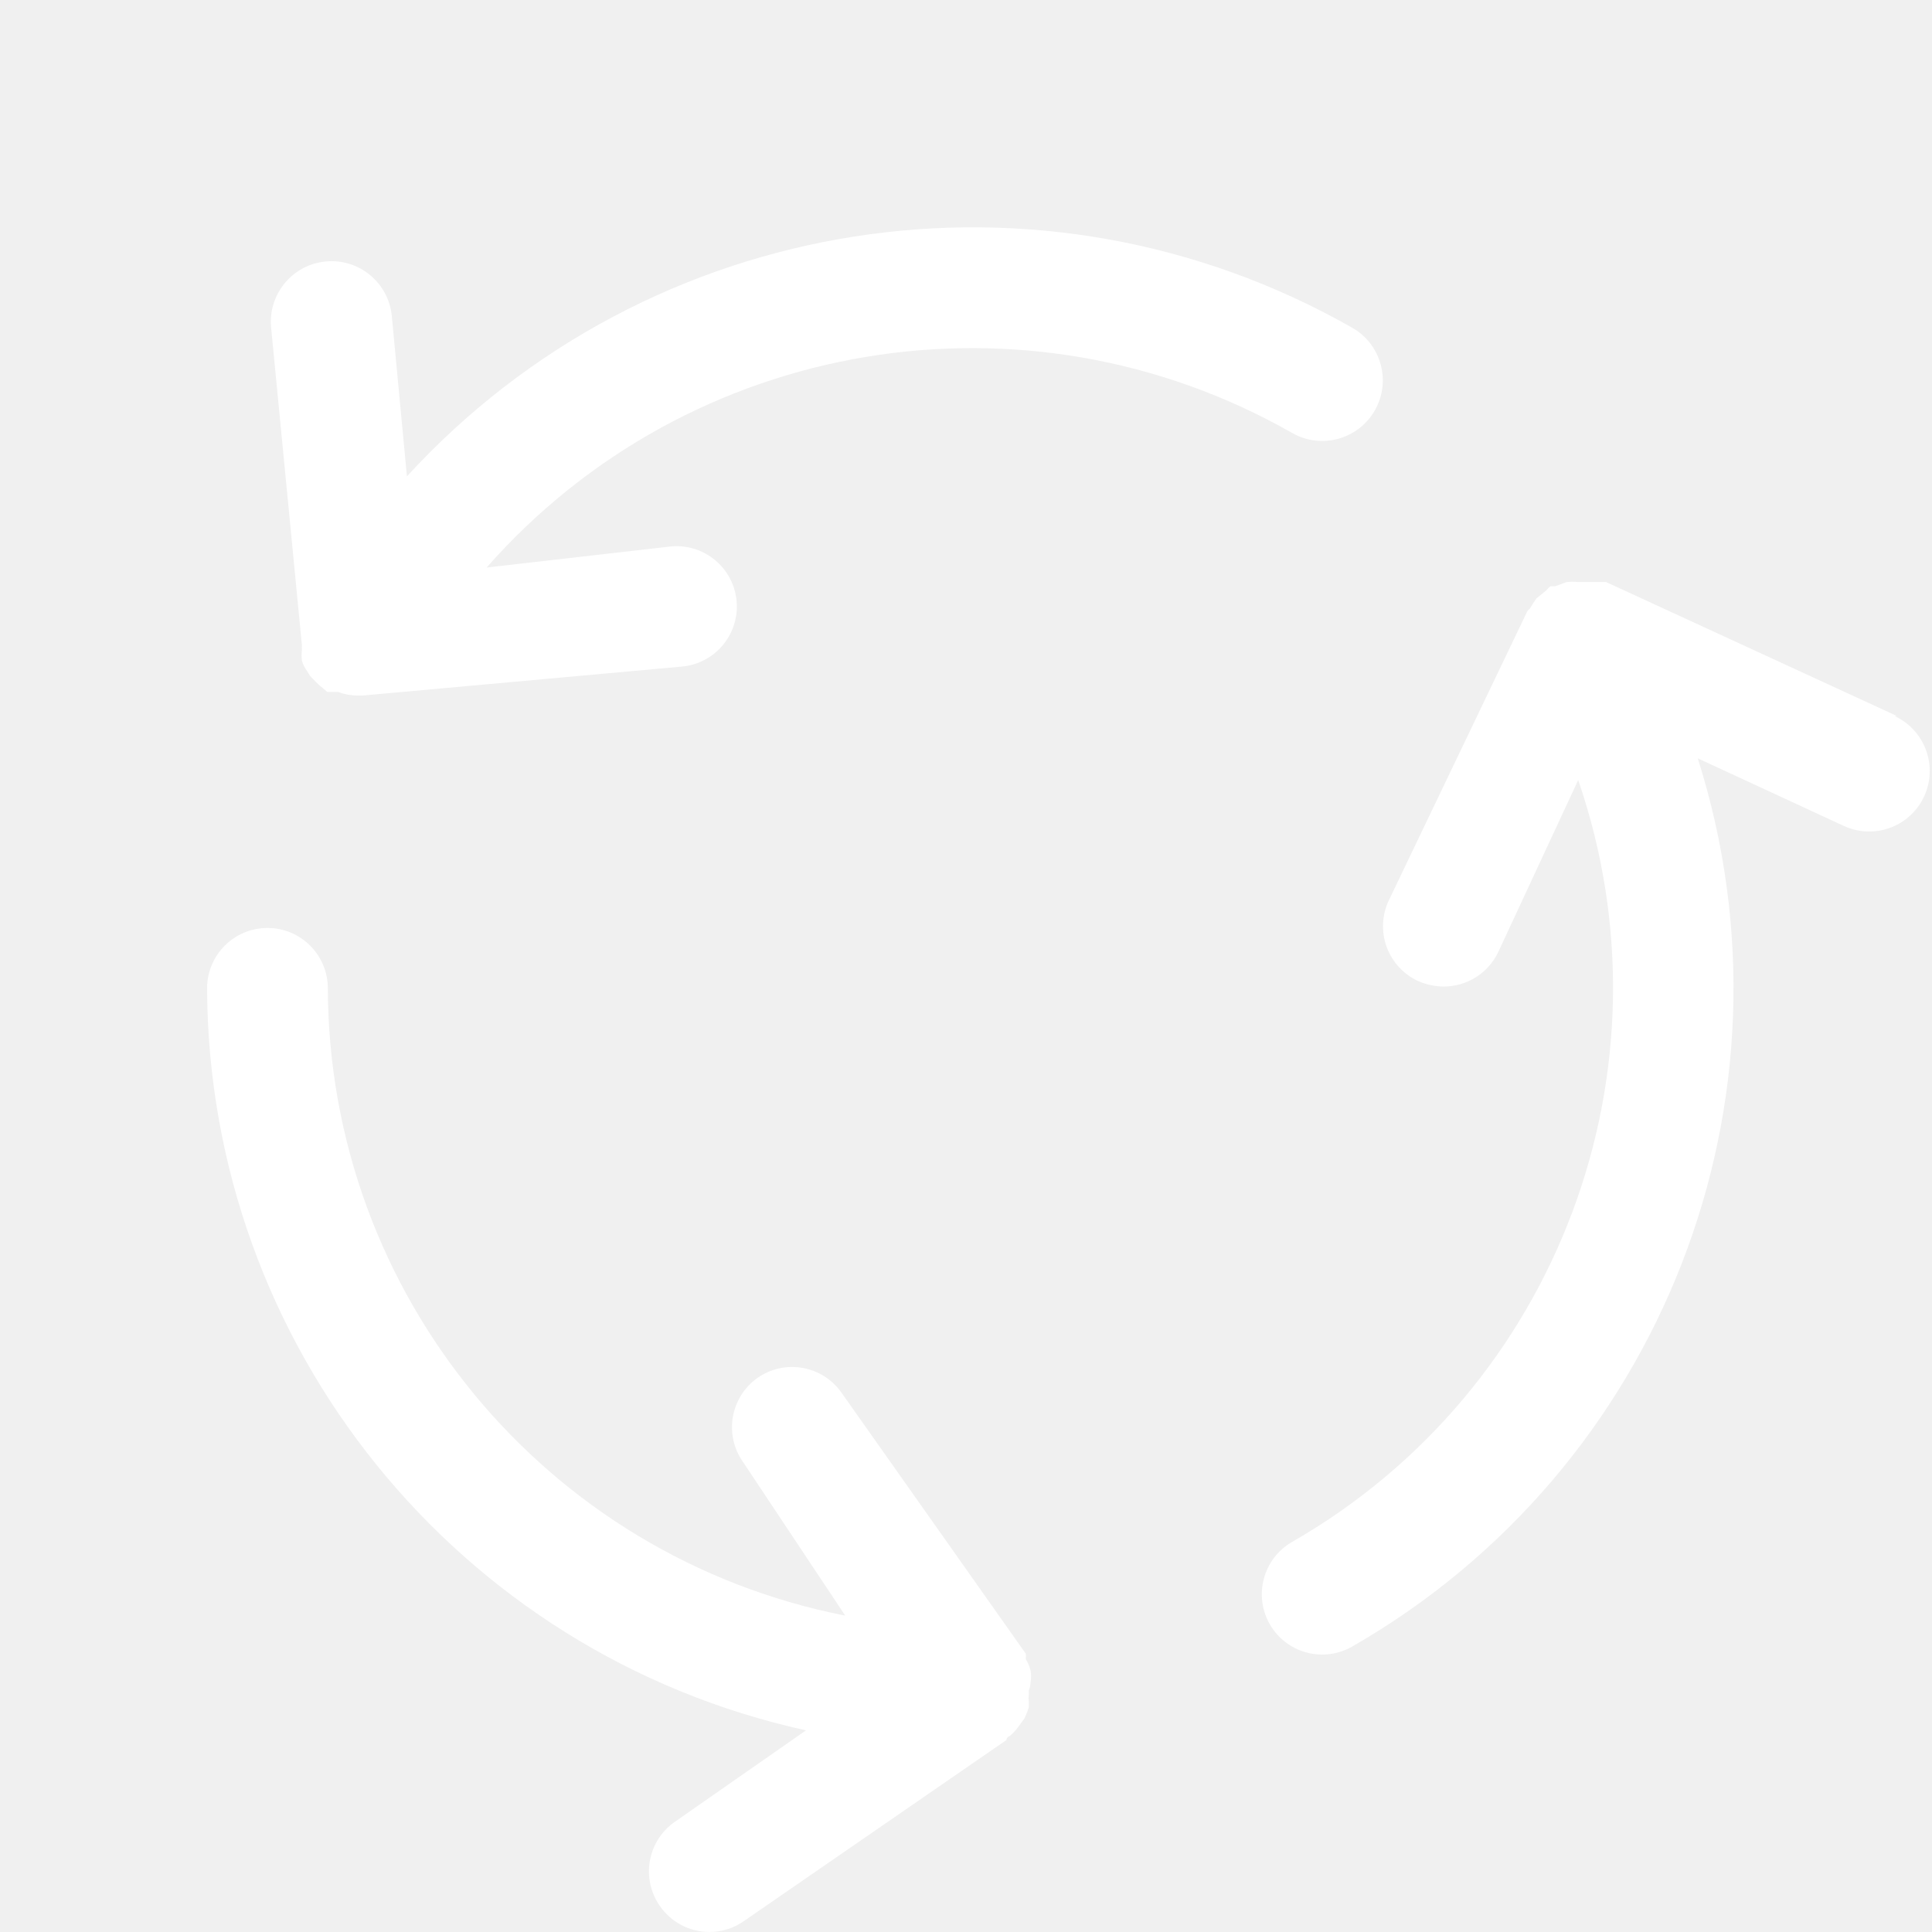
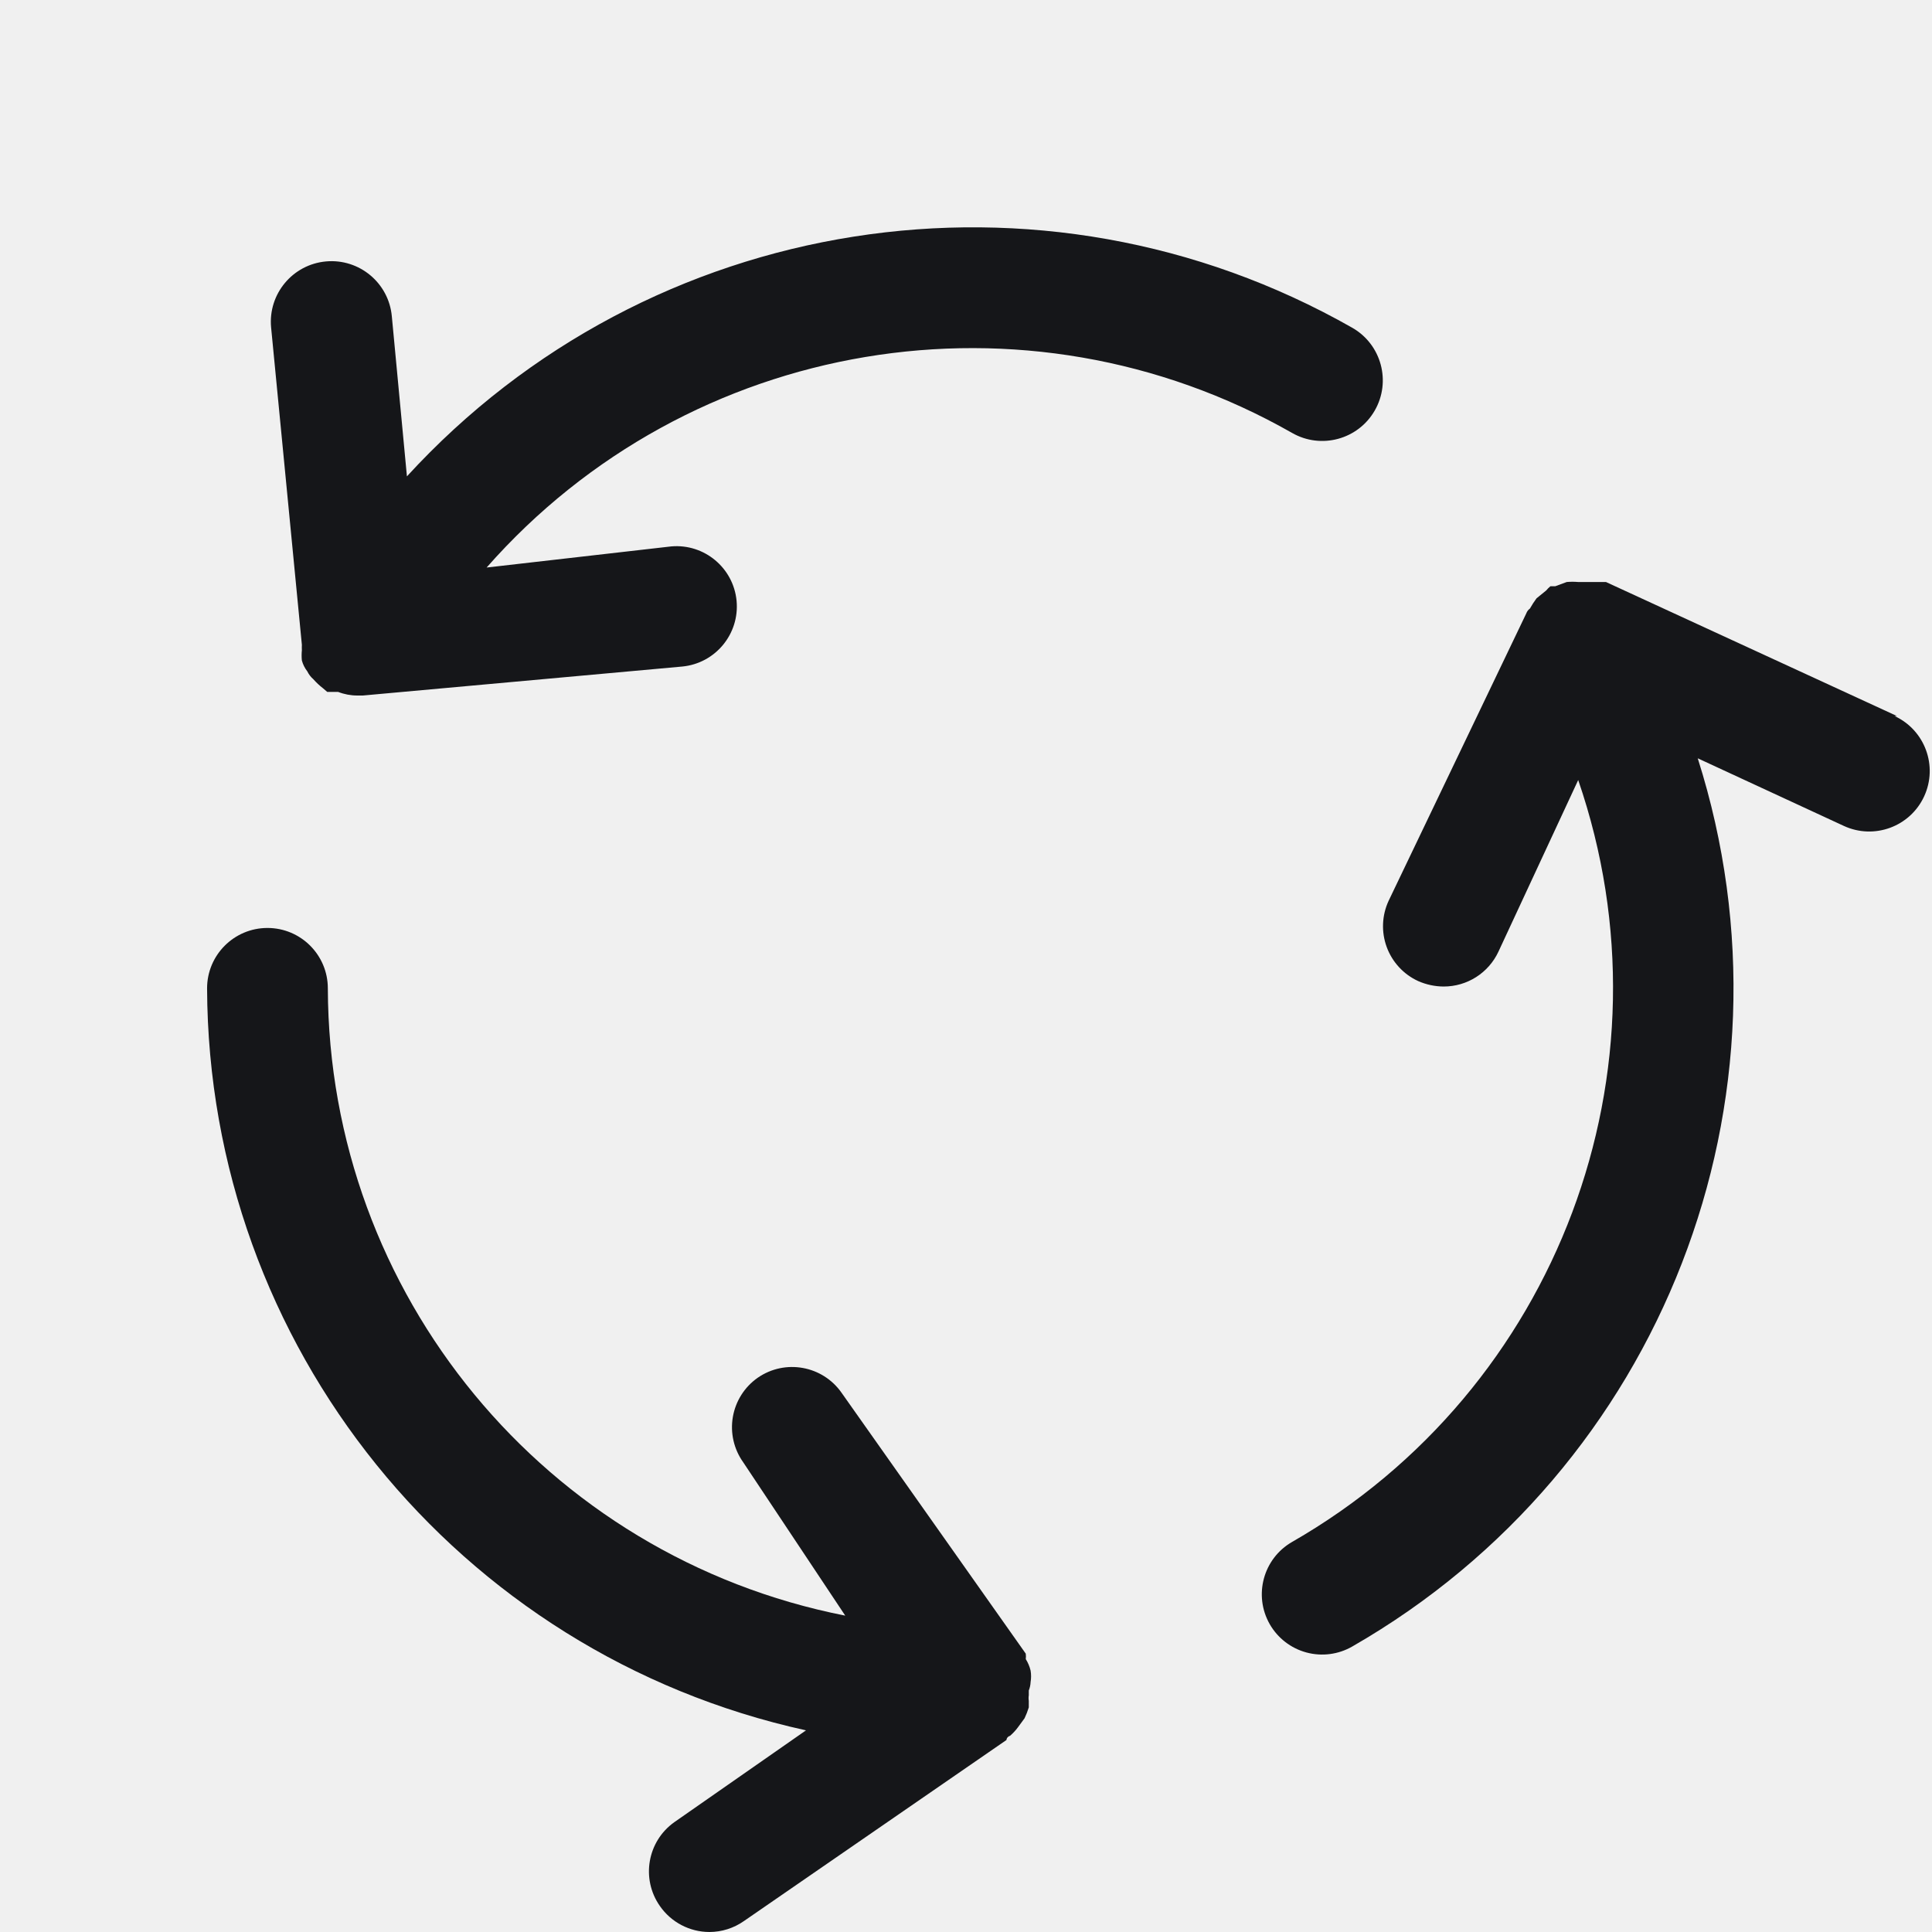
<svg xmlns="http://www.w3.org/2000/svg" viewBox="0 0 32 32">
-   <path fill="#fff" d="m17.07 27.86a.58.58 0 0 0 0-.19.64.64 0 0 0 -.08-.19.36.36 0 0 0 0-.09l-3.05-4.32a1 1 0 0 0 -1.39-.25 1 1 0 0 0 -.24 1.4l1.69 2.54a10.62 10.62 0 0 1 -8.57-10.39 1 1 0 1 0 -2 0 12.63 12.63 0 0 0 9.92 12.29l-2.18 1.52a1 1 0 0 0 -.24 1.39 1 1 0 0 0 .82.43 1 1 0 0 0 .57-.18l4.35-3s0-.05.06-.07a.86.86 0 0 0 .13-.14l.11-.15a1.34 1.34 0 0 0 .07-.18s0-.07 0-.11a.27.27 0 0 1 0-.09s0-.05 0-.08a.43.43 0 0 0 .03-.14z" />
-   <path fill="#fff" d="m31.42 11.86-4.82-2.22h-.08-.2-.18a1.08 1.08 0 0 0 -.19 0l-.19.07h-.08a.46.46 0 0 0 -.07.07l-.16.13a1.63 1.63 0 0 0 -.11.17.17.17 0 0 0 -.06.08l-2.28 4.76a1 1 0 0 0 .49 1.33 1.06 1.06 0 0 0 .42.09 1 1 0 0 0 .91-.58l1.32-2.84a10.58 10.58 0 0 1 -4.74 12.62 1 1 0 0 0 -.37 1.36 1 1 0 0 0 1.37.37 12.57 12.57 0 0 0 5.72-14.71l2.42 1.12a1 1 0 0 0 .84-1.82z" />
-   <path fill="#fff" d="m5 10.77a.84.84 0 0 0 0 .17.51.51 0 0 0 .09.18.41.41 0 0 0 .1.13 1.14 1.14 0 0 0 .16.15l.07.06h.09.09a.87.87 0 0 0 .32.06h.09l5.29-.48a1 1 0 0 0 .9-1.09 1 1 0 0 0 -1.08-.9l-3.06.35a10.71 10.71 0 0 1 13.34-2.23 1 1 0 0 0 1-1.74 12.71 12.71 0 0 0 -15.66 2.46l-.25-2.65a1 1 0 1 0 -2 .18l.51 5.26a.94.94 0 0 0 0 .09z" />
+   <path fill="#151619" d="m17.07 27.86a.58.58 0 0 0 0-.19.64.64 0 0 0 -.08-.19.36.36 0 0 0 0-.09l-3.05-4.32a1 1 0 0 0 -1.39-.25 1 1 0 0 0 -.24 1.4l1.69 2.54a10.62 10.62 0 0 1 -8.57-10.39 1 1 0 1 0 -2 0 12.63 12.63 0 0 0 9.92 12.29l-2.18 1.52a1 1 0 0 0 -.24 1.39 1 1 0 0 0 .82.43 1 1 0 0 0 .57-.18l4.35-3s0-.05.06-.07a.86.86 0 0 0 .13-.14l.11-.15a1.34 1.34 0 0 0 .07-.18s0-.07 0-.11a.27.27 0 0 1 0-.09s0-.05 0-.08a.43.43 0 0 0 .03-.14z" />
+   <path fill="#151619" d="m31.42 11.86-4.82-2.22h-.08-.2-.18a1.08 1.08 0 0 0 -.19 0l-.19.07h-.08a.46.46 0 0 0 -.07.07l-.16.13a1.63 1.63 0 0 0 -.11.17.17.17 0 0 0 -.06.08l-2.28 4.76a1 1 0 0 0 .49 1.33 1.06 1.06 0 0 0 .42.09 1 1 0 0 0 .91-.58l1.32-2.84a10.58 10.58 0 0 1 -4.74 12.62 1 1 0 0 0 -.37 1.36 1 1 0 0 0 1.37.37 12.57 12.57 0 0 0 5.72-14.71l2.42 1.12a1 1 0 0 0 .84-1.82z" />
+   <path fill="#151619" d="m5 10.77a.84.84 0 0 0 0 .17.51.51 0 0 0 .09.18.41.41 0 0 0 .1.13 1.14 1.14 0 0 0 .16.15l.07.06h.09.09a.87.87 0 0 0 .32.06h.09l5.29-.48a1 1 0 0 0 .9-1.09 1 1 0 0 0 -1.08-.9l-3.06.35a10.71 10.71 0 0 1 13.34-2.23 1 1 0 0 0 1-1.74 12.71 12.71 0 0 0 -15.66 2.46l-.25-2.65a1 1 0 1 0 -2 .18l.51 5.26a.94.94 0 0 0 0 .09z" />
</svg>
